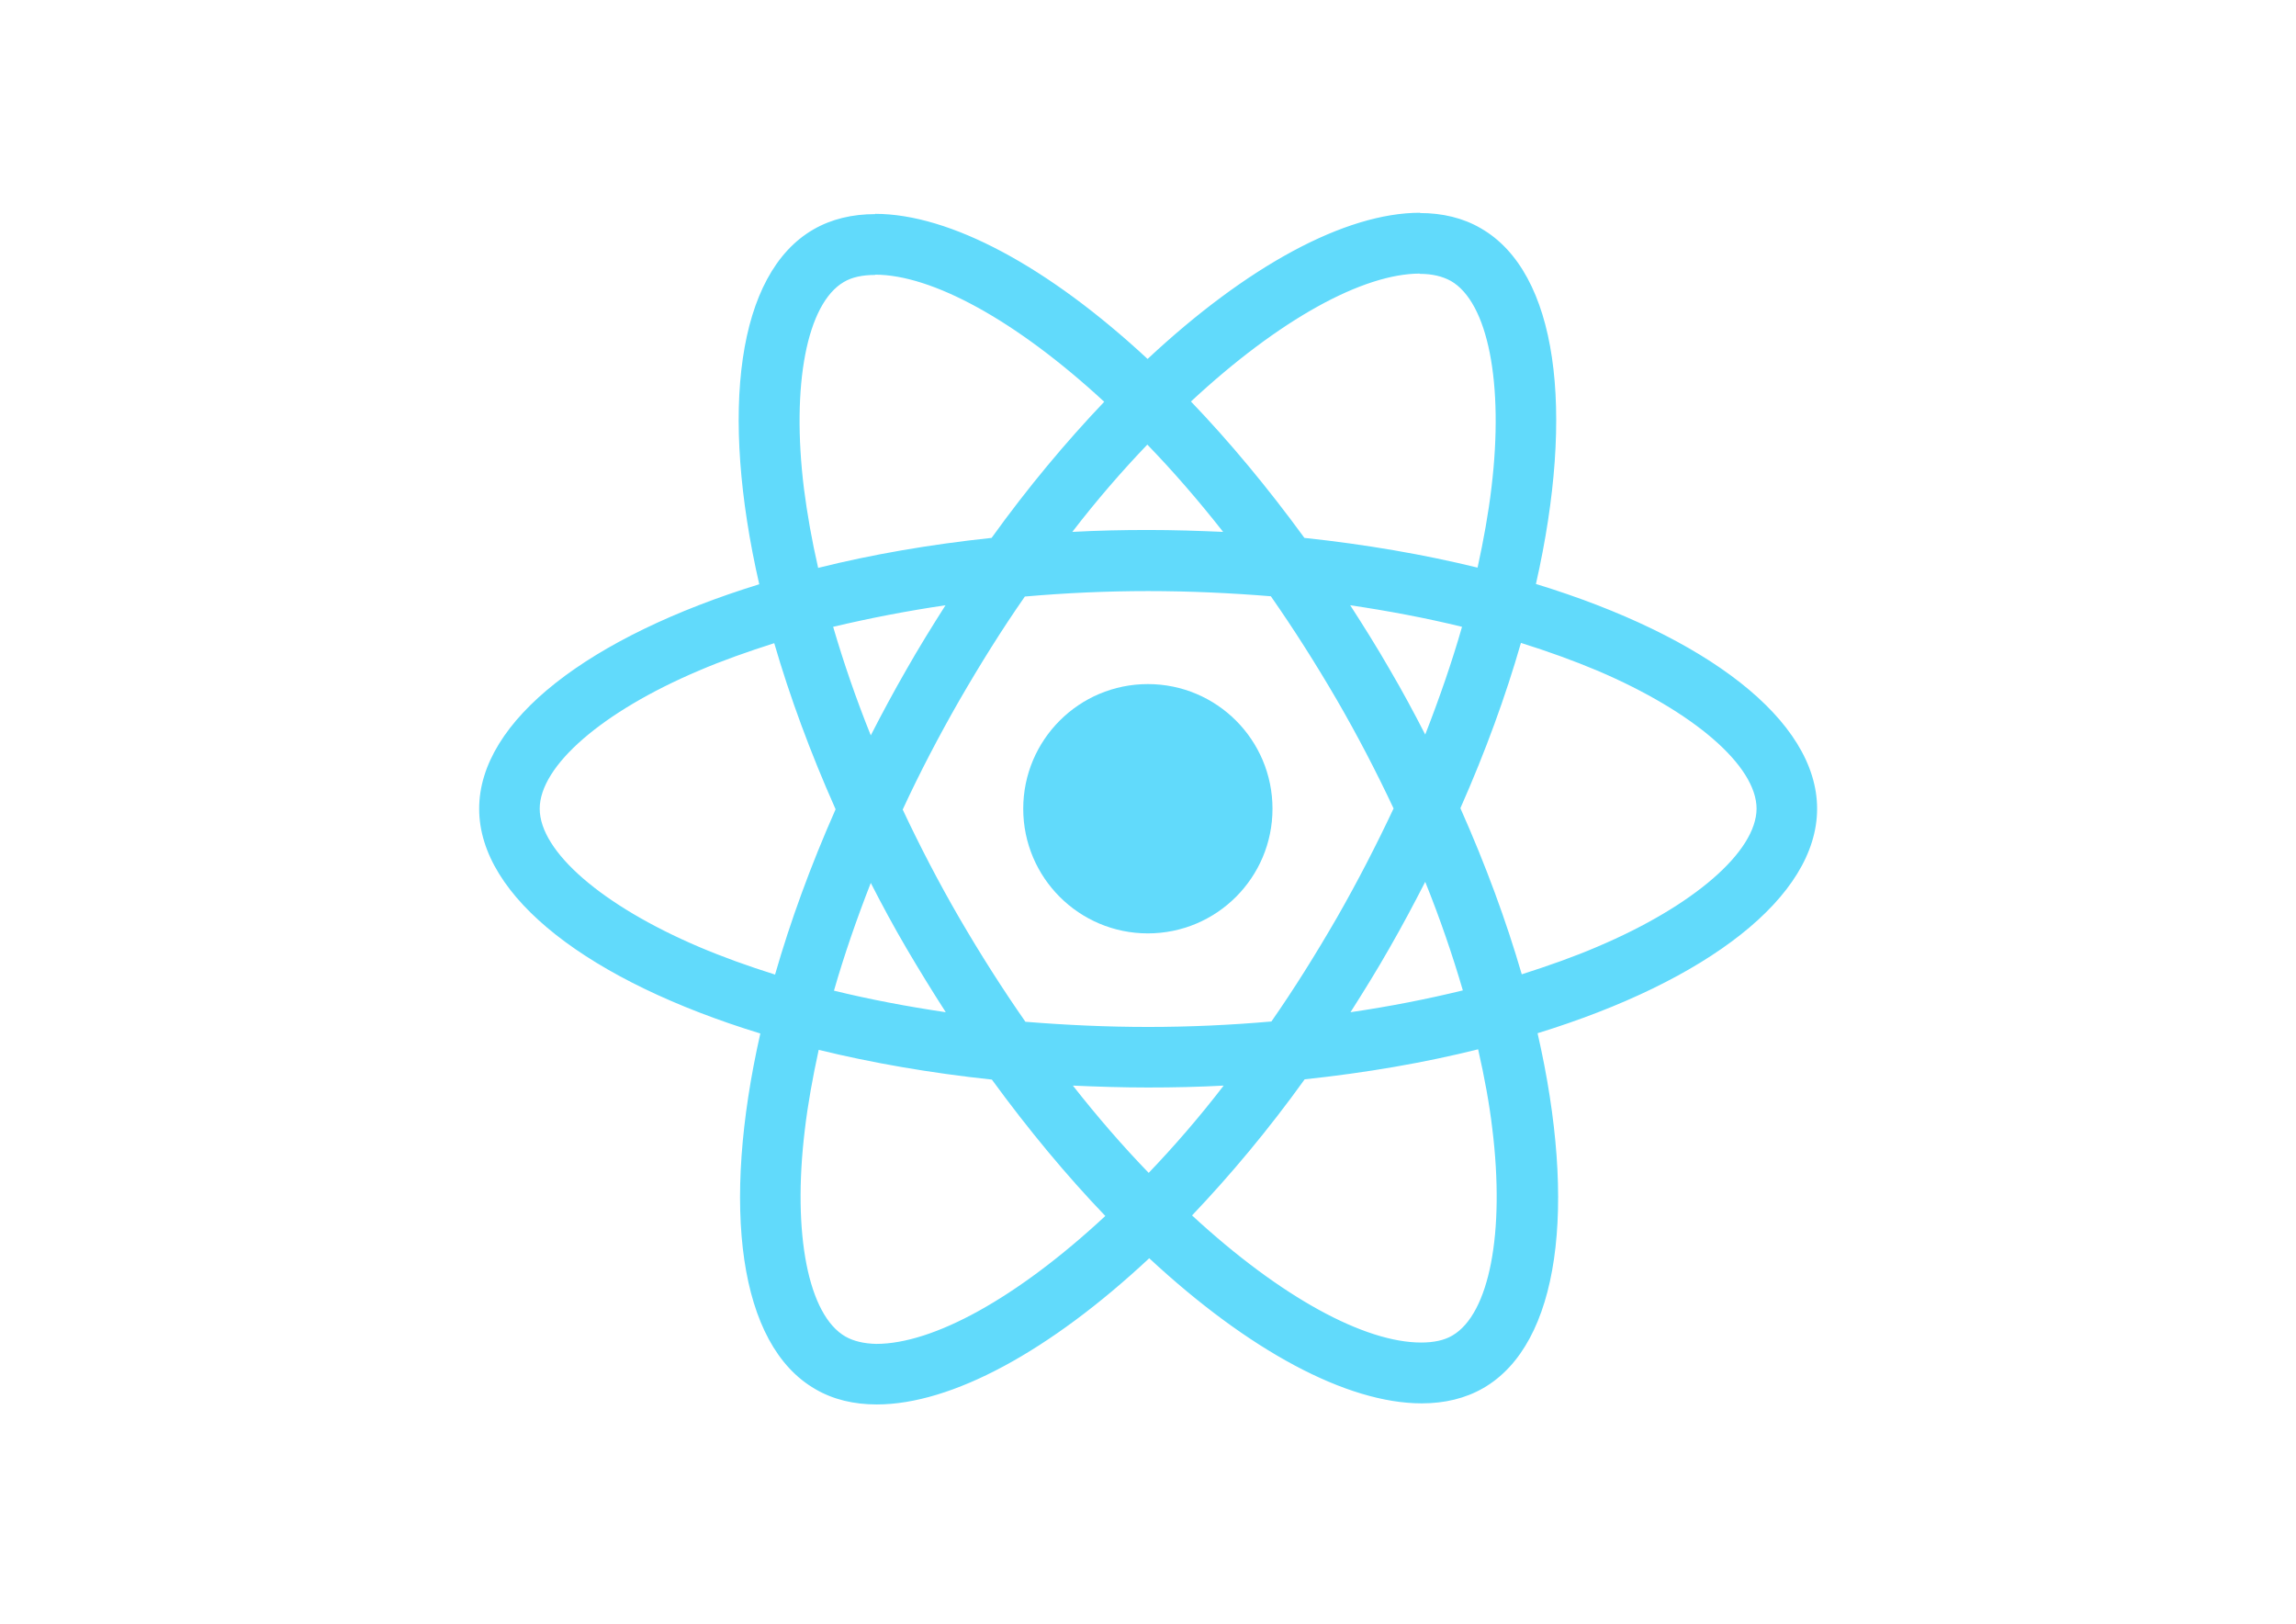
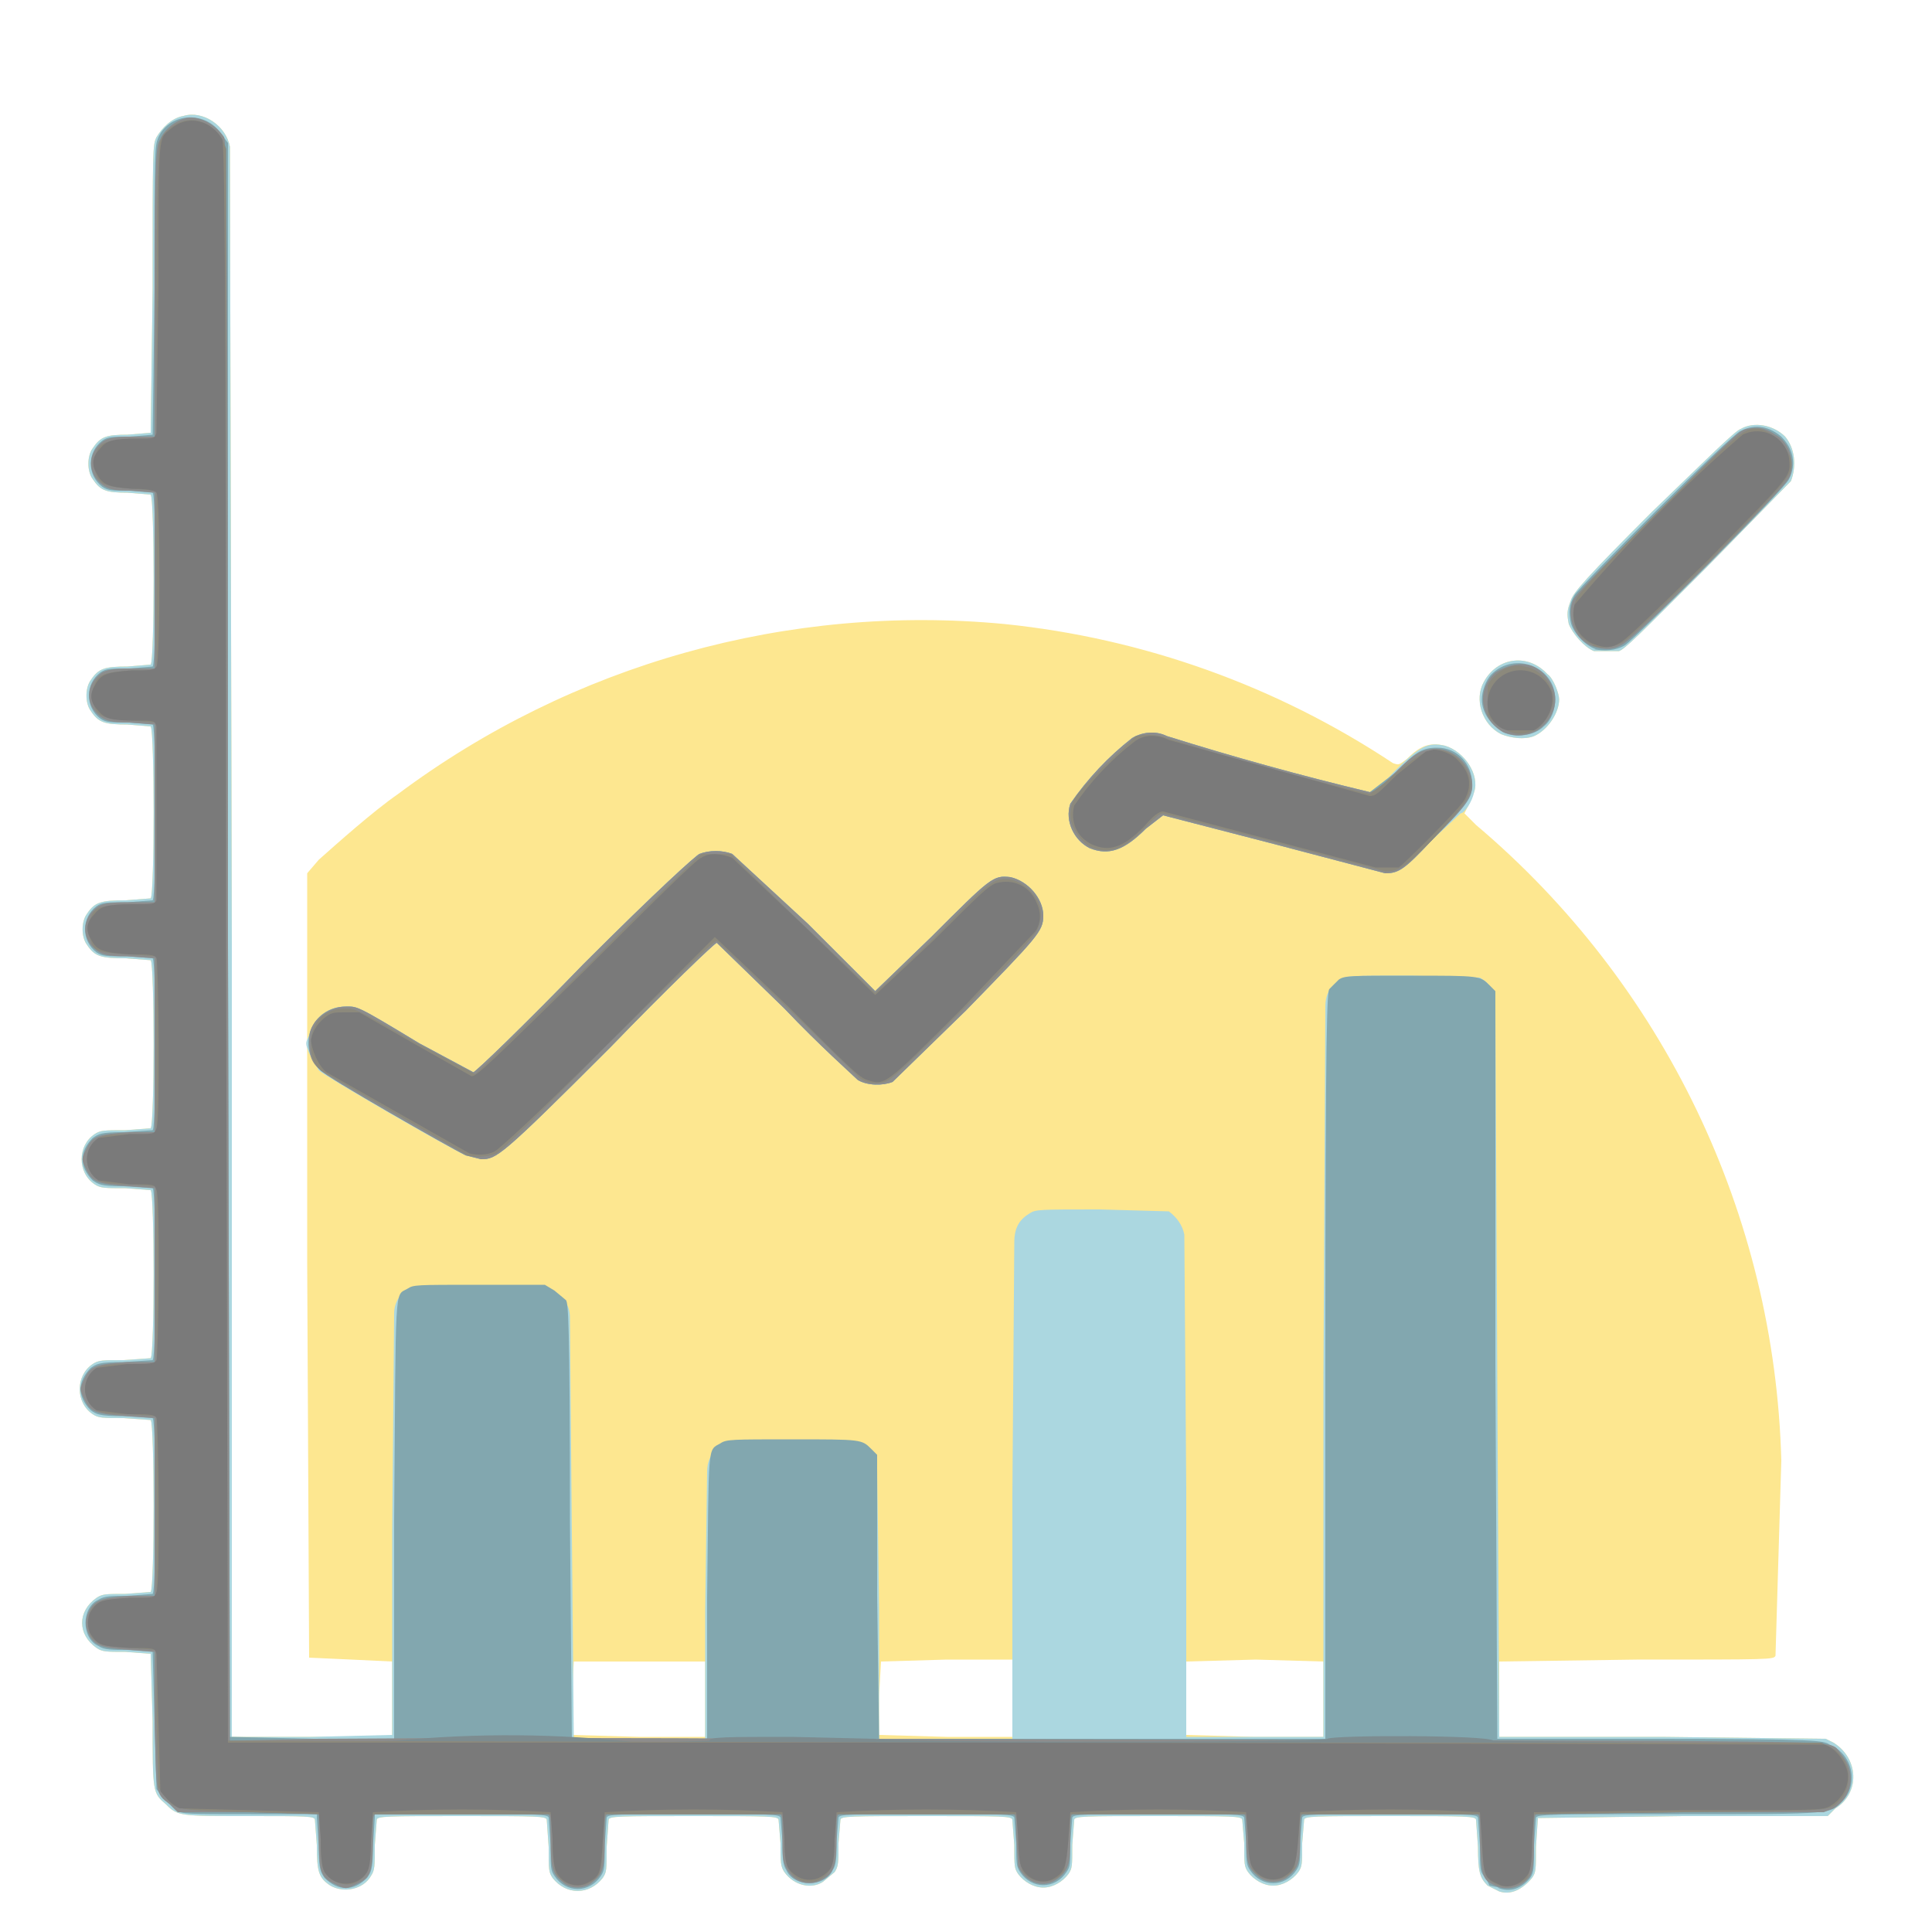
- <svg xmlns="http://www.w3.org/2000/svg" viewBox="0 0 841.9 595.3">
-   <g fill="#61DAFB">
-     <path d="M666.3 296.5c0-32.5-40.7-63.3-103.1-82.4 14.4-63.6 8-114.2-20.2-130.4-6.5-3.8-14.1-5.6-22.4-5.6v22.3c4.6 0 8.3.9 11.4 2.6 13.6 7.8 19.5 37.5 14.9 75.7-1.1 9.4-2.9 19.3-5.1 29.4-19.6-4.8-41-8.5-63.5-10.9-13.5-18.5-27.5-35.3-41.6-50 32.6-30.3 63.2-46.9 84-46.9V78c-27.5 0-63.5 19.6-99.9 53.6-36.4-33.8-72.4-53.2-99.9-53.2v22.3c20.7 0 51.4 16.5 84 46.6-14 14.7-28 31.4-41.3 49.9-22.6 2.4-44 6.1-63.6 11-2.3-10-4-19.7-5.2-29-4.7-38.2 1.1-67.9 14.6-75.8 3-1.8 6.9-2.6 11.5-2.6V78.5c-8.4 0-16 1.8-22.6 5.6-28.1 16.2-34.4 66.7-19.9 130.1-62.2 19.2-102.7 49.9-102.7 82.3 0 32.5 40.7 63.3 103.1 82.4-14.4 63.6-8 114.2 20.2 130.4 6.5 3.8 14.1 5.6 22.5 5.6 27.5 0 63.5-19.6 99.9-53.6 36.4 33.8 72.4 53.2 99.9 53.2 8.4 0 16-1.8 22.6-5.6 28.1-16.2 34.4-66.7 19.9-130.1 62-19.1 102.5-49.9 102.5-82.3zm-130.2-66.7c-3.7 12.9-8.3 26.2-13.5 39.5-4.1-8-8.4-16-13.1-24-4.6-8-9.5-15.8-14.4-23.4 14.2 2.1 27.9 4.7 41 7.9zm-45.8 106.5c-7.8 13.5-15.8 26.3-24.1 38.2-14.9 1.3-30 2-45.2 2-15.1 0-30.2-.7-45-1.9-8.3-11.9-16.4-24.6-24.2-38-7.6-13.1-14.5-26.4-20.8-39.8 6.2-13.4 13.2-26.8 20.7-39.9 7.8-13.5 15.8-26.3 24.1-38.2 14.9-1.3 30-2 45.2-2 15.1 0 30.2.7 45 1.9 8.3 11.9 16.4 24.6 24.2 38 7.6 13.1 14.5 26.4 20.8 39.8-6.3 13.4-13.2 26.8-20.7 39.9zm32.3-13c5.4 13.4 10 26.8 13.8 39.8-13.1 3.2-26.9 5.9-41.2 8 4.9-7.7 9.8-15.6 14.4-23.7 4.6-8 8.9-16.1 13-24.1zM421.2 430c-9.3-9.6-18.6-20.3-27.8-32 9 .4 18.2.7 27.5.7 9.4 0 18.7-.2 27.8-.7-9 11.7-18.3 22.4-27.5 32zm-74.4-58.9c-14.2-2.1-27.9-4.7-41-7.9 3.7-12.9 8.3-26.2 13.5-39.5 4.1 8 8.4 16 13.1 24 4.7 8 9.5 15.8 14.4 23.4zM420.7 163c9.3 9.6 18.6 20.3 27.8 32-9-.4-18.2-.7-27.5-.7-9.4 0-18.7.2-27.8.7 9-11.7 18.3-22.4 27.5-32zm-74 58.9c-4.9 7.7-9.8 15.6-14.4 23.7-4.6 8-8.9 16-13 24-5.4-13.4-10-26.8-13.8-39.8 13.1-3.1 26.9-5.8 41.2-7.9zm-90.5 125.2c-35.4-15.1-58.3-34.9-58.3-50.6 0-15.7 22.9-35.6 58.3-50.6 8.6-3.7 18-7 27.7-10.1 5.7 19.6 13.2 40 22.5 60.9-9.2 20.8-16.6 41.1-22.2 60.6-9.9-3.1-19.3-6.5-28-10.2zM310 490c-13.6-7.8-19.5-37.5-14.9-75.7 1.1-9.4 2.9-19.3 5.1-29.4 19.6 4.8 41 8.5 63.5 10.9 13.5 18.5 27.5 35.3 41.6 50-32.6 30.3-63.2 46.9-84 46.9-4.5-.1-8.3-1-11.3-2.7zm237.2-76.2c4.7 38.2-1.1 67.9-14.6 75.8-3 1.8-6.9 2.6-11.5 2.6-20.7 0-51.4-16.5-84-46.6 14-14.7 28-31.4 41.3-49.9 22.6-2.4 44-6.1 63.6-11 2.3 10.1 4.1 19.8 5.2 29.1zm38.5-66.7c-8.6 3.7-18 7-27.7 10.1-5.7-19.6-13.2-40-22.5-60.9 9.2-20.8 16.6-41.1 22.2-60.6 9.9 3.1 19.3 6.5 28.1 10.2 35.4 15.1 58.3 34.9 58.3 50.6-.1 15.7-23 35.6-58.4 50.6zM320.8 78.4z" />
-     <circle cx="420.9" cy="296.5" r="45.7" />
-     <path d="M520.5 78.1z" />
-   </g>
+ <svg xmlns="http://www.w3.org/2000/svg" height="1000" width="1000">
+   <path d="M776 979l-6-3c-4-4-5-7-5-20l-1-14c0-2-5-2-44-2-40 0-45 0-45 2l-1 12c0 11 0 12-2 15-3 4-8 7-13 7s-10-3-13-7c-2-3-2-4-2-15l-1-12c0-2-5-2-43-2-39 0-44 0-44 2l-1 13c0 11 0 12-2 15-3 4-8 7-13 7s-10-3-13-7c-2-3-2-4-2-15l-1-13c0-2-5-2-44-2-40 0-45 0-45 2l-1 12c0 10 0 12-2 15l-6 5c-6 4-15 2-20-5-2-3-2-5-2-15l-1-12c0-2-5-2-44-2s-44 0-44 2l-1 14c0 12 0 13-2 16-7 9-19 9-26 0-2-3-2-4-2-16l-1-14c0-2-5-2-44-2s-44 0-44 2l-1 13c0 11 0 13-2 16-4 7-14 9-21 5-6-4-7-7-7-21l-1-13c0-2-4-2-34-2-36 0-37 0-43-6-7-6-7-6-7-43l-1-35-13-1c-10 0-12 0-15-2-10-7-10-19 0-26 3-2 5-2 15-2l13-1c2-2 2-87 0-89l-14-1c-11 0-13 0-16-2-9-6-9-20 0-26 3-2 5-2 16-2l14-1c2-2 2-85 0-87l-13-1c-11 0-13 0-16-2-9-6-9-20 0-26 3-2 5-2 16-2l13-1c2-2 2-85 0-87l-13-1c-13 0-16-1-20-7-3-4-3-12 0-16 4-6 7-7 20-7l13-1c2-2 2-87 0-89l-12-1c-12 0-15-1-19-7-3-4-3-12 0-16 4-6 7-7 19-7l12-1c2-2 2-86 0-88l-12-1c-11 0-14-1-18-7-3-4-3-12 0-16 4-6 7-7 18-7l12-1 1-75c0-72 0-74 2-78 3-5 8-10 14-11 10-3 22 5 24 16l1 414v409h83v-39l-21-1-22-1-1-204V452l6-7c9-8 28-25 41-34a453 453 0 01314-88 446 446 0 01201 72c3 1 3 1 7-2 7-7 12-9 20-7 10 3 18 15 15 24l-3 7-2 4 6 6a446 446 0 01158 329l-3 101c-1 2-2 2-72 2l-71 1v39h84l85 1 4 2c13 8 14 26 1 34l-4 4h-75l-75 1-1 15c0 12 0 13-2 16-5 6-11 9-17 7zM365 879v-19h-68l-1 18v20l35 1h34zm160 2l-1-20v-2h-34l-34 1-1 18v20l35 1h35zm160-2v-19l-35-1-36 1v38l35 1h36zm92-499c-10-5-14-18-9-27 7-13 23-15 33-4 3 2 6 10 6 13 0 7-6 16-13 19-5 2-12 1-17-1zm48-43c-5-2-11-9-13-14-1-5-1-7 1-12 1-4 8-12 42-46 28-27 43-42 46-43 7-4 17-2 23 4 5 6 6 15 3 23l-44 45c-35 35-42 42-45 43h-13z" fill="#fde790" />
+   <path d="M776 979l-6-3c-4-4-5-7-5-20l-1-14c0-2-5-2-44-2-40 0-45 0-45 2l-1 12c0 11 0 12-2 15-3 4-8 7-13 7s-10-3-13-7c-2-3-2-4-2-15l-1-12c0-2-5-2-43-2-39 0-44 0-44 2l-1 13c0 11 0 12-2 15-3 4-8 7-13 7s-10-3-13-7c-2-3-2-4-2-15l-1-13c0-2-5-2-44-2-40 0-45 0-45 2l-1 12c0 10 0 12-2 15l-6 5c-6 4-15 2-20-5-2-3-2-5-2-15l-1-12c0-2-5-2-44-2s-44 0-44 2l-1 14c0 12 0 13-2 16-7 9-19 9-26 0-2-3-2-4-2-16l-1-14c0-2-5-2-44-2s-44 0-44 2l-1 13c0 11 0 13-2 16-4 7-14 9-21 5-6-4-7-7-7-21l-1-13c0-2-4-2-34-2-36 0-37 0-43-6-7-6-7-6-7-43l-1-35-13-1c-10 0-12 0-15-2-10-7-10-19 0-26 3-2 5-2 15-2l13-1c2-2 2-87 0-89l-14-1c-11 0-13 0-16-2-9-6-9-20 0-26 3-2 5-2 16-2l14-1c2-2 2-85 0-87l-13-1c-11 0-13 0-16-2-9-6-9-20 0-26 3-2 5-2 16-2l13-1c2-2 2-85 0-87l-13-1c-13 0-16-1-20-7-3-4-3-12 0-16 4-6 7-7 20-7l13-1c2-2 2-87 0-89l-12-1c-12 0-15-1-19-7-3-4-3-12 0-16 4-6 7-7 19-7l12-1c2-2 2-86 0-88l-12-1c-11 0-14-1-18-7-3-4-3-12 0-16 4-6 7-7 18-7l12-1 1-75c0-72 0-74 2-78 3-5 8-10 14-11 10-3 22 5 24 16l1 414v409h41l42-1V793l1-113c0-6 3-10 7-13l37-1h34l4 2c6 3 9 8 9 14l1 112 1 106h68v-66l1-72c0-7 3-11 8-14 3-2 5-2 36-2l36 1c5 3 8 7 8 13l1 73v67h69V774l1-131c0-8 3-12 8-15 3-2 5-2 36-2l36 1c4 3 7 7 8 12l1 132v128h71V713l1-192c0-7 3-11 8-14 3-2 5-2 36-2l36 1c5 3 8 7 8 13l1 193 1 187h84l85 1 4 2c13 8 14 26 1 34l-4 4h-75l-75 1-1 15c0 12 0 13-2 16-5 6-11 9-17 7zM241 598c-9-4-73-41-76-44l-5-9c-2-5-2-5 0-9 4-10 10-15 19-15 6 0 5-1 38 19l28 15c1 0 27-25 57-56 39-39 58-56 60-57 5-2 12-2 17 0l39 36 35 35 29-28c31-31 32-32 41-31 9 2 17 11 17 20 0 8-3 11-40 49l-38 37c-5 2-13 2-18-1-2-2-20-18-38-37l-35-34c-1 0-26 24-55 54-57 57-59 58-67 58l-8-2zm419-161l-58-15-9 7c-11 11-19 14-29 10-8-4-13-14-10-23a155 155 0 0132-34c5-3 12-4 18-1a1573 1573 0 00105 29c2 0 5-2 12-10 14-14 18-16 27-14 10 3 18 15 15 24-1 5-5 11-7 11l-15 14c-14 15-17 17-24 17l-57-15zm117-57c-10-5-14-18-9-27 7-13 23-15 33-4 3 2 6 10 6 13 0 7-6 16-13 19-5 2-12 1-17-1zm48-43c-5-2-11-9-13-14-1-5-1-7 1-12 1-4 8-12 42-46 28-27 43-42 46-43 7-4 17-2 23 4 5 6 6 15 3 23l-44 45c-35 35-42 42-45 43h-13z" fill="#abd7e0" />
+   <path d="M776 977l-5-1-2-4c-3-3-3-4-3-17l-1-14c0-2-5-2-45-2-41 0-46 0-46 2l-1 12c0 10 0 12-2 15-6 9-18 9-24 0-2-3-2-5-2-15l-1-12c0-2-5-2-44-2-40 0-45 0-45 2l-1 13c0 11 0 12-2 15-6 9-18 9-24 0-2-3-2-5-2-15l-1-13c0-2-5-2-45-2-41 0-46 0-46 2l-1 12c0 8 0 12-2 15-4 9-20 9-24 0-2-3-2-7-2-15l-1-12c0-2-5-2-45-2s-45 0-45 2l-1 14c0 11 0 13-2 16-6 9-18 9-24 0-2-3-2-4-2-16l-1-14c0-2-5-2-45-2h-45v2l-1 15c0 12-1 13-3 16-7 7-15 7-22 0-2-3-3-4-3-16l-1-15v-2h-34c-34 0-35 0-39-2l-7-7-3-4-1-35-1-36-13-1c-8 0-12 0-15-2-9-4-9-20 0-24 3-2 7-2 15-2l13-1c2-2 2-89 0-91l-15-1c-13 0-14-1-17-3-7-7-7-15 0-22 3-2 4-3 17-3l15-1c2-2 2-87 0-89l-15-1c-12 0-13-1-16-3-7-7-7-15 0-22 3-2 4-3 16-3l15-1c2-2 2-87 0-89l-13-1c-11 0-13 0-16-2-8-6-8-18 0-24 3-2 5-2 16-2l13-1c2-2 2-89 0-91l-12-1c-10 0-12 0-15-2-8-6-8-18 0-24 3-2 5-2 15-2l12-1c2-2 2-88 0-90l-12-1c-9 0-11 0-14-2-8-6-8-18 0-24 3-2 5-2 14-2l12-1 1-75c0-74 0-74 2-79 6-13 25-14 33-1l3 4v412l1 413 43 1h42V787c1-125 0-116 7-120 3-2 4-2 37-2h34l5 3 6 5c1 2 2 7 2 115l1 112h70v-73c1-81 0-76 7-80 3-2 6-2 37-2 36 0 36 0 41 5l3 3v73l1 74h231V707c0-183 1-193 2-195l5-5c3-2 6-2 37-2 36 0 36 0 41 5l3 3v193l1 194h84c83 0 85 1 88 3 12 5 15 20 7 29-7 7-3 7-85 7-66 0-74 0-74 2l-1 14c0 12 0 14-2 17-4 5-10 8-17 5zM241 598c-8-4-73-41-75-44-13-12-5-33 13-33 6 0 5-1 38 19l28 15c1 0 27-25 57-56 39-39 58-56 60-57 5-2 12-2 17 0l39 36 35 35 29-28c31-31 32-32 41-31 9 2 17 11 17 20 0 8-3 11-40 49l-38 37c-5 2-13 2-18-1-2-2-20-18-38-37l-35-34c-1 0-26 24-55 54-57 57-59 58-67 58l-8-2zm419-161l-58-15-9 7c-11 11-19 14-29 10-8-4-13-14-10-23a155 155 0 0132-34c5-3 12-4 18-1a1573 1573 0 00105 29l13-10c11-11 14-13 22-13 10 0 18 8 18 19 0 7-2 10-20 28-15 16-18 18-25 18l-57-15zm119-58c-7-3-12-10-12-17 0-4 2-10 5-13 12-12 33-4 33 13 0 5-2 11-6 14-5 5-15 6-21 3zm47-43c-6-2-12-9-13-14s-1-9 2-14 82-84 86-85c8-4 15-2 21 3 6 6 8 14 4 22-1 4-80 83-85 86s-11 3-16 2z" fill="#82a7af" />
+   <path d="M774 976c-7-3-7-5-8-22 0-14 0-15-2-15h-89c-2 0-2 2-2 12 0 13-1 16-6 20-4 4-12 4-16 0-5-4-6-7-6-20 0-11 0-12-2-12h-87c-2 0-2 1-2 12 0 14-1 17-6 21-7 6-17 3-21-6l-1-15c0-10 0-12-2-12h-89c-2 0-2 1-2 12 0 13-1 18-6 21-7 5-16 3-20-5-2-4-2-6-2-16 0-11 0-12-2-12h-88c-2 0-2 2-2 13 0 15-1 18-6 22-4 4-12 4-16 0-5-4-6-7-6-22 0-11 0-13-2-13h-88c-2 0-2 1-2 13 0 16-1 20-8 23-6 3-6 3-12 0-7-3-8-7-8-23v-13l-37-1H92l-4-4c-8-6-7-5-8-44v-35l-13-1c-14-1-18-2-21-8-2-4-2-8 0-12 3-6 7-7 21-8h13v-92l-14-1c-16-1-19-2-22-8s-3-6 0-12 6-7 22-8h14v-90l-13-1c-16-1-19-2-22-8s-3-6 0-12 6-7 22-8h13v-90l-14-1c-11 0-13-1-16-3-8-6-8-17 1-23 2-1 5-2 15-2h14v-92l-13-1c-10 0-12-1-15-3-8-6-8-17 1-23 2-1 5-2 14-2h13v-91l-12-1c-10 0-12-1-15-3-8-6-8-17 1-23 2-1 5-2 14-2h12v-75c0-74 1-76 3-79 2-5 8-10 14-11 7-1 15 4 19 10 1 3 2 29 2 417l1 413 43-1a17907 17907 0 01248 0 1092700 1092700 0 00449 1c95 1 89 0 94 7 8 9 6 22-4 28l-5 2h-73l-75 1c-2 0-2 1-2 15 0 12-1 15-2 17-4 6-12 8-18 5zM241 598c-8-4-73-41-75-44-5-4-6-8-6-15 0-5 1-7 3-10 4-5 10-8 16-8s5-1 38 19l28 15c1 0 27-25 57-56 39-39 58-56 60-57 5-2 12-2 17 0l39 36 35 35 29-28c31-31 32-32 41-31 9 2 17 11 17 20 0 8-3 11-40 49l-38 37c-5 2-13 2-18-1-2-2-20-18-38-37l-35-34c-1 0-26 24-55 54-57 57-59 58-67 58l-8-2zm419-161l-58-15-9 7c-11 11-19 14-29 10-8-4-13-14-10-23a155 155 0 0132-34c5-3 12-4 18-1a1573 1573 0 00105 29c1 0 5-2 11-8 11-11 14-13 19-14 12-3 24 8 23 20-1 6-5 11-21 27-14 15-17 17-24 17l-57-15zm118-58c-12-7-14-22-4-31 5-3 11-5 16-4 8 1 15 10 15 18s-6 16-14 18c-5 1-7 1-13-1zm45-45c-8-4-12-14-9-23 2-4 11-13 44-46 39-39 42-42 46-43 6-1 9-1 15 3 6 3 10 12 8 20-1 4-4 7-42 46-28 28-43 42-46 43-5 3-11 2-16 0z" fill="#8d8d8d" />
+   <path d="M774 975c-6-3-6-5-7-21v-15h-94l-1 13-2 15c-5 8-17 8-22 0l-2-15v-13h-92l-1 13-2 16c-5 8-17 8-22 0l-2-16v-13h-94l-1 13c-1 13-1 15-5 19-3 2-4 3-8 3s-5-1-8-3c-4-4-4-6-5-19v-13h-93l-1 14c0 9-1 15-2 17-5 8-17 8-22 0-1-2-2-8-2-17v-14h-93l-1 14c-1 15-1 17-7 21-5 3-13 1-17-5-1-2-2-5-2-16v-14l-35-1c-40-1-41-1-46-9l-3-4-1-36v-35l-13-1c-14-1-16-1-20-5-2-3-2-4-2-8s0-5 2-8c4-4 6-4 20-5h13v-94l-15-1c-11 0-14-1-16-2-8-6-8-16 0-22 2-1 5-2 16-2h15v-92l-14-1c-11 0-14-1-16-2-8-6-8-16 0-22 2-1 5-2 16-2h14v-92l-14-1c-15-1-18-1-20-7-2-5-2-7 0-12 2-6 5-6 20-7h14v-94l-13-1c-14-1-17-2-19-7s-2-7 0-12 5-6 19-7h13v-93l-12-1c-14-1-17-2-19-7s-2-7 0-12 5-6 18-7h13v-76c0-53 1-76 2-78 1-4 7-9 11-10 8-3 17 2 21 9l2 5v411l1 413 44 1 43-1a600 600 0 01126 1l36-1c1-2 8-2 43-2l43 1c2 2 231 2 234 0s84-2 86 1l86 1h84l4 2c10 5 13 18 6 27-7 7-1 6-84 7l-75 1-1 15c-1 16-1 19-7 21-5 2-8 2-12 0zM242 598l-76-44c-4-4-5-7-5-14 0-11 7-18 18-18 5 0 7 1 35 17l32 17 58-56c31-32 58-57 59-58h15l38 37 37 35 30-28c29-30 31-31 38-31 4 0 10 3 13 7 5 5 6 12 3 19-1 3-15 18-38 41-32 32-38 37-41 38-4 1-9 1-13-2l-37-36-37-35c-2 0-21 19-57 54-36 37-55 55-57 56-5 2-11 2-15 1zm418-162l-58-15c-2 0-4 2-10 8-10 10-17 13-26 10-6-2-12-11-12-17 0-7 2-10 16-24l18-17c5-1 11-1 16 1a1589 1589 0 00105 29l8-6c10-9 18-15 22-16 11-4 23 7 22 19-1 6-5 11-20 27-14 14-17 16-24 16l-57-15zm120-58c-4-1-8-5-10-8v-15c3-7 12-12 19-10 8 1 15 9 15 17 0 5-4 12-8 15-5 3-11 4-16 1zm45-44c-10-4-13-15-9-24 1-3 15-18 42-45 44-43 45-44 53-43 7 2 14 9 16 16 1 8 0 9-43 53-27 26-42 41-45 42-4 2-10 3-15 1z" fill="#7d8c90" />
+   <path d="M774 975c-6-3-6-5-7-21v-15h-94l-1 13-2 15c-5 8-17 8-22 0l-2-15v-13h-92l-1 13-2 16c-5 8-17 8-22 0l-2-16v-13h-94l-1 13c-1 13-1 15-5 19-3 2-4 3-8 3s-5-1-8-3c-4-4-4-6-5-19v-13h-93l-1 14c0 9-1 15-2 17-5 8-17 8-22 0-1-2-2-8-2-17v-14h-93l-1 14c-1 15-1 17-7 21-5 3-13 1-17-5-1-2-2-5-2-16v-14l-35-1c-40-1-41-1-46-9l-3-4-1-36v-35l-13-1c-14-1-16-1-20-5-2-3-2-4-2-8s0-5 2-8c4-4 6-4 20-5h13v-94l-15-1c-11 0-14-1-16-2-8-6-8-16 0-22 2-1 5-2 16-2h15v-92l-14-1c-11 0-14-1-16-2-8-6-8-16 0-22 2-1 5-2 16-2h14v-92l-14-1c-15-1-18-1-20-7-2-5-2-7 0-12 2-6 5-6 20-7h14v-94l-13-1c-14-1-17-2-19-7s-2-7 0-12 5-6 19-7h13v-93l-12-1c-14-1-17-2-19-7s-2-7 0-12 5-6 18-7h13v-76c0-53 1-76 2-78 1-4 7-9 11-10 8-3 17 2 21 9l2 5v411l1 413 413 1h411l5 2c10 5 13 18 6 27-7 7-1 6-84 7l-75 1-1 15c-1 16-1 19-7 21-5 2-8 2-12 0zM242 598l-76-44c-4-4-5-7-5-14 0-11 7-18 18-18 5 0 7 1 35 17l32 17 58-56c31-32 58-57 59-58h15l38 37 37 35 30-28c29-30 31-31 38-31 4 0 10 3 13 7 5 5 6 12 3 19-1 3-15 18-38 41-32 32-38 37-41 38-4 1-9 1-13-2l-37-36-37-35c-2 0-21 19-57 54-36 37-55 55-57 56-5 2-11 2-15 1zm418-162l-58-15c-2 0-4 2-10 8-10 10-17 13-26 10-6-2-12-11-12-17 0-7 2-10 16-24l18-17c5-1 11-1 16 1a1589 1589 0 00105 29l8-6c10-9 18-15 22-16 11-4 23 7 22 19-1 6-5 11-20 27-14 14-17 16-24 16l-57-15zm120-58c-4-1-8-5-10-8v-15c3-7 12-12 19-10 8 1 15 9 15 17 0 5-4 12-8 15-5 3-11 4-16 1zm45-44c-10-4-13-15-9-24 1-3 15-18 42-45 44-43 45-44 53-43 7 2 14 9 16 16 1 8 0 9-43 53-27 26-42 41-45 42-4 2-10 3-15 1z" fill="#8c897c" />
+   <path d="M775 975c-7-3-7-5-8-22l-1-15a763 763 0 00-93 0l-1 13c-1 14-2 17-7 20-6 4-14 1-17-5-1-1-2-7-2-15l-1-13a731 731 0 00-91 0l-1 14c-1 14-2 17-7 20-6 4-14 1-17-5-1-1-2-7-2-16l-1-13a763 763 0 00-93 0l-1 14c0 10-1 13-2 15-6 8-16 8-22 0-1-2-2-5-2-15l-1-14a746 746 0 00-92 0l-1 15c-1 15-1 18-7 21-6 4-14 1-17-5-1-2-2-7-2-17l-1-14a747 747 0 00-92 0l-1 15c0 11-1 14-2 16-5 8-17 8-22 0-1-2-2-5-2-17l-1-14-35-1-37-1c-3-1-8-6-10-9l-1-36-1-35c-1-3-1-3-14-3-14-1-16-1-20-7-2-3-2-9 0-12 4-6 6-6 20-7 13 0 13 0 14-3 2-4 1-88 0-90s-4-2-15-2l-16-2c-8-5-8-17 0-22l16-2c11 0 14 0 15-2s2-84 0-88c-1-3-1-3-14-3l-16-2c-8-5-8-17 0-22l16-2c13 0 13 0 14-3 2-4 1-86 0-88s-4-2-14-2c-14-1-17-2-20-8-3-5-2-9 2-13 3-4 7-5 20-5 10 0 11 0 12-2v-90c-1-3-1-3-11-3-12 0-16-1-19-5-4-4-5-8-2-13 3-6 6-7 19-8 9 0 12 0 13-2 2-2 2-88 0-90-1-1-4-2-13-2-12-1-15-2-18-8-3-5-2-9 2-13 3-4 7-5 19-5 9 0 9 0 10-3l1-76c0-80 0-76 6-81 9-8 21-5 27 5 1 3 2 29 2 417l1 413h411l415 1c5 1 10 7 12 13 2 7-2 15-9 19-4 2-6 2-78 2l-75 1-1 15c0 12-1 15-2 17-4 6-11 8-16 5zM243 597l-74-42c-4-3-8-12-8-17 1-5 4-9 8-12 3-2 4-2 10-2h7l28 16 30 17c2 1 12-9 59-55 31-31 58-58 60-58 4-3 11-2 16 0l38 36 36 35 30-28c24-24 29-29 33-30 8-2 16 1 20 9 3 6 3 11 0 16l-38 40c-40 40-40 40-49 37-4-1-9-6-41-38l-38-36-55 55c-38 38-57 55-59 56-4 2-9 2-13 1zm469-148l-110-29c-2 0-5 2-10 8-11 11-18 13-27 9-8-4-11-12-9-20a143 143 0 0131-33c5-4 12-4 18-1l104 29c3 0 4-1 14-11l15-12 4-1c3 0 10 2 13 6 6 6 7 13 3 20-2 4-31 33-34 35h-12zm68-71c-4-1-7-4-9-8a17 17 0 1132-12c2 7-2 16-9 20h-14zm44-45c-8-4-11-12-9-20a783 783 0 0187-88c10-5 22 1 24 12 1 10 2 8-42 53-28 27-43 42-46 43-5 3-9 2-14 0z" fill="#7a7a7a" />
</svg>
